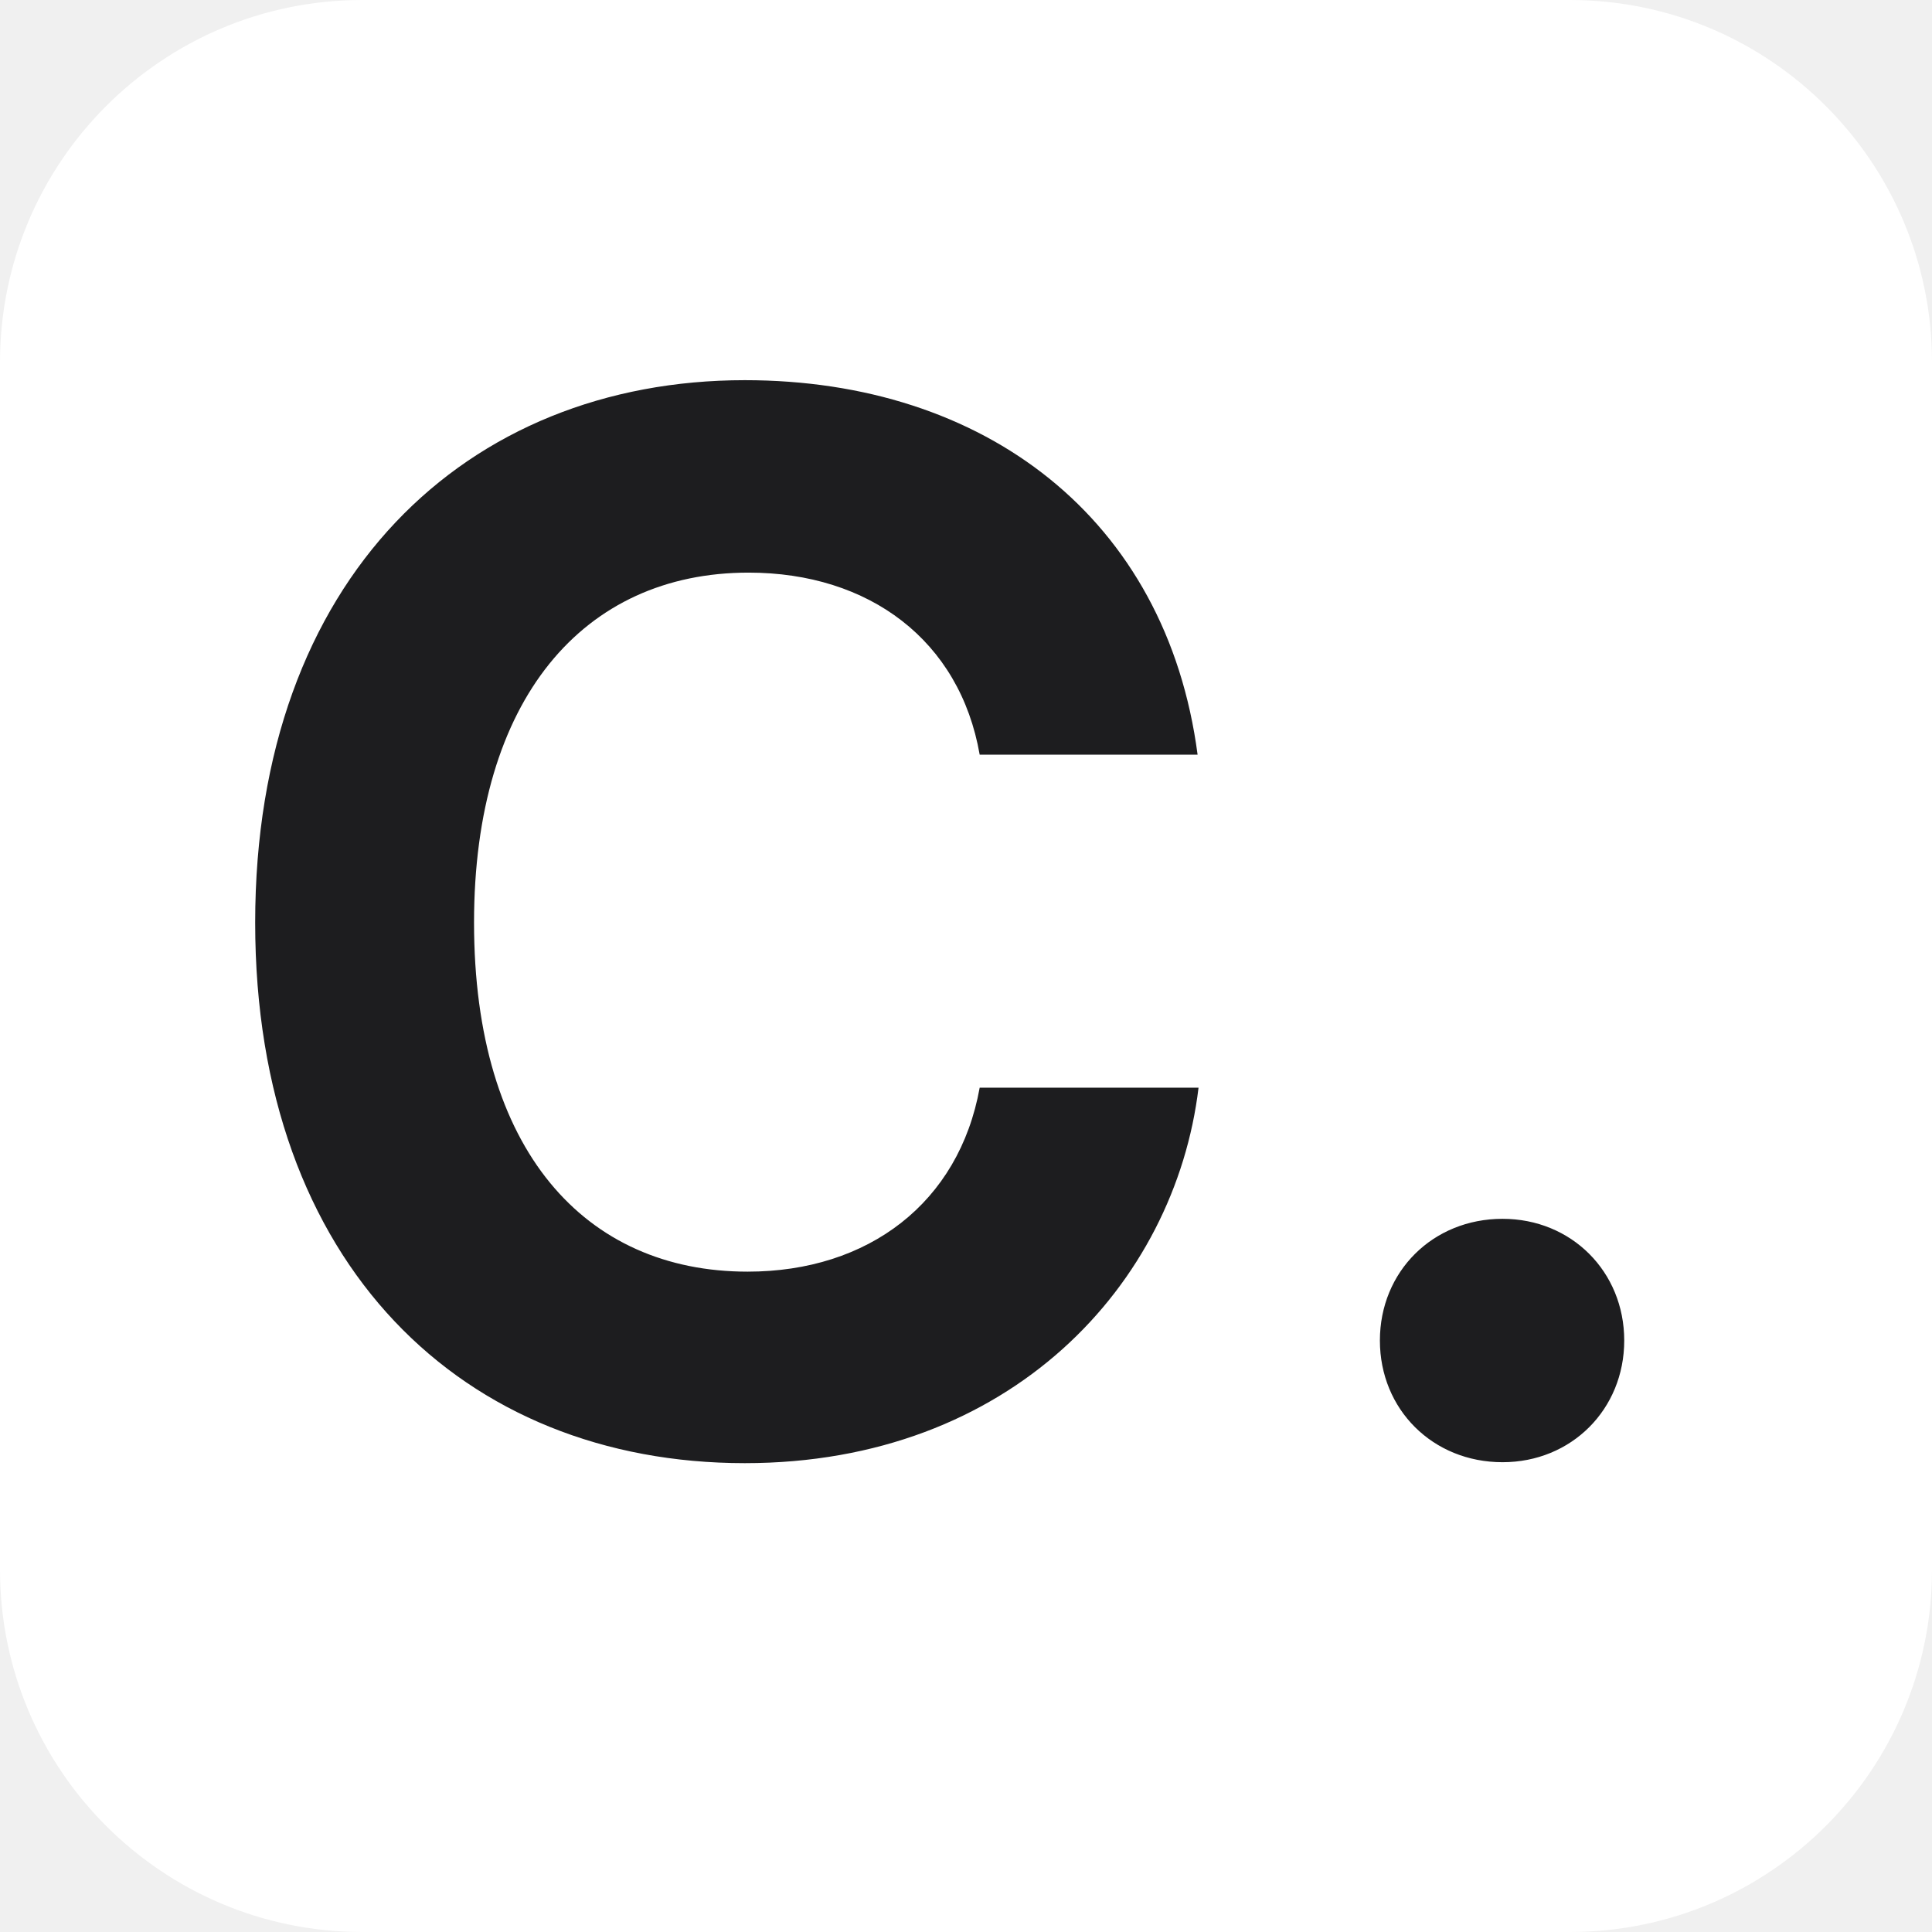
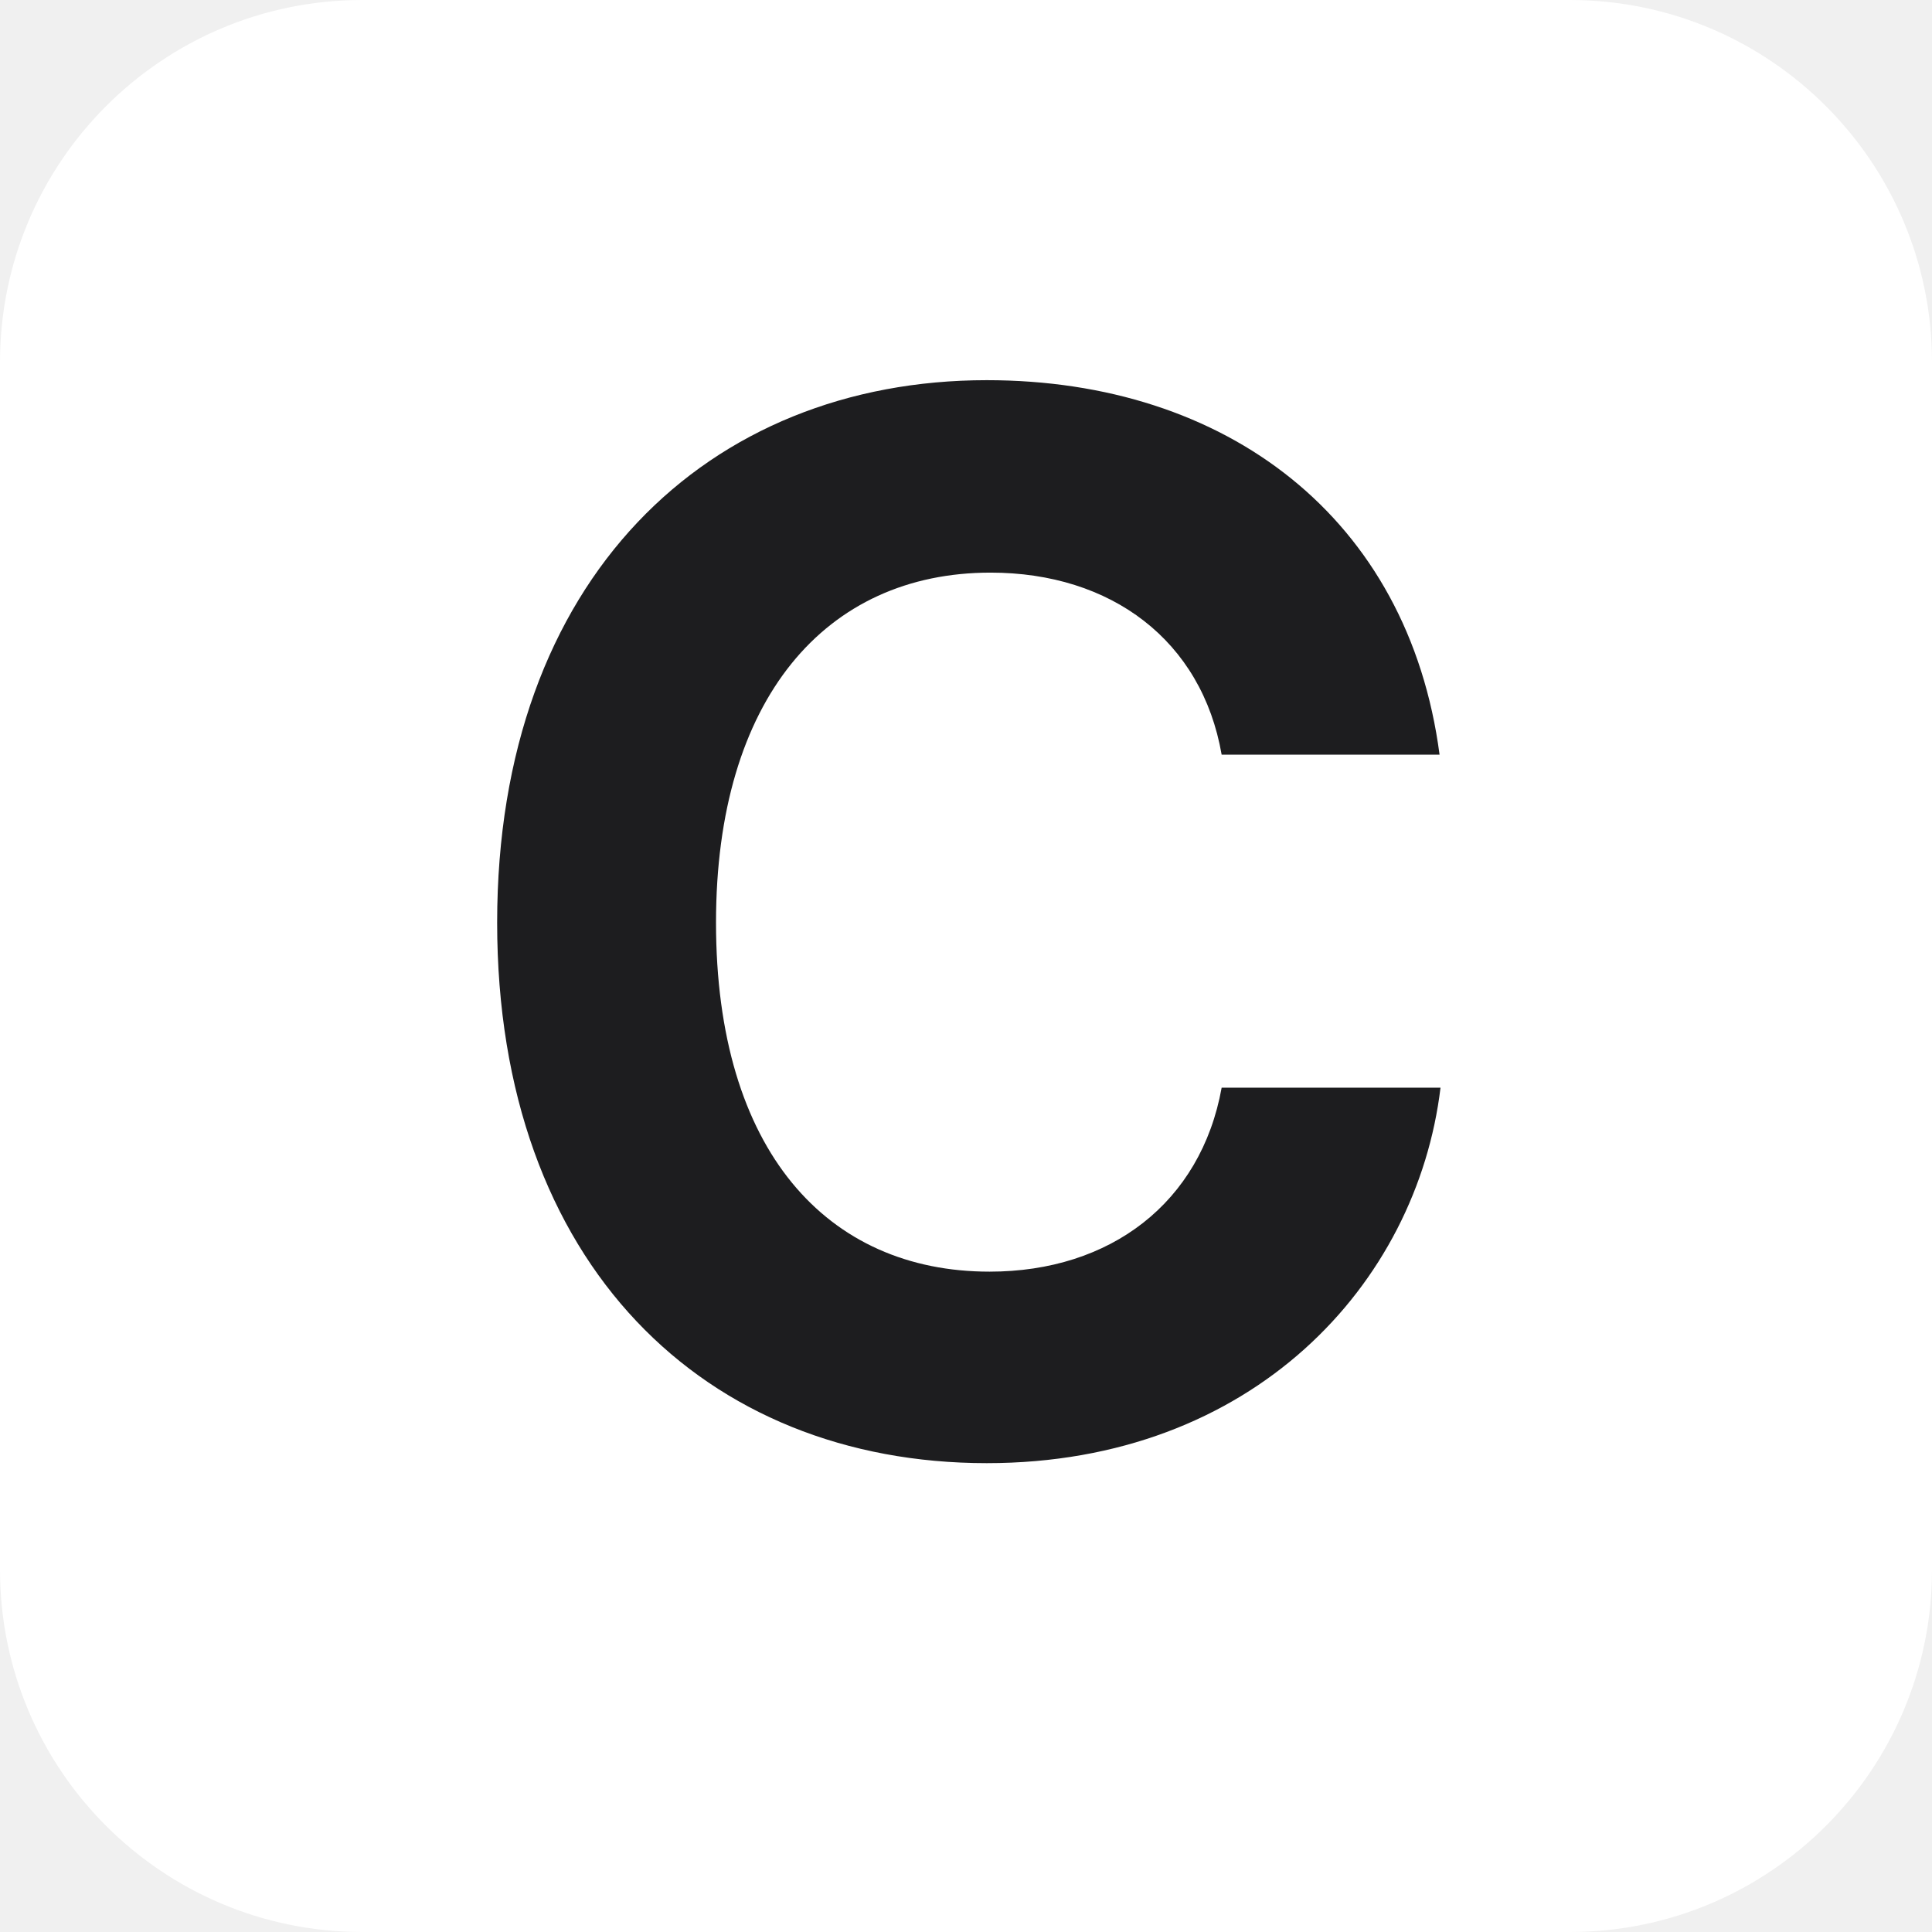
<svg xmlns="http://www.w3.org/2000/svg" viewBox="0 0 32 32">
  <rect width="32" height="32" rx="6" fill="#ffffff" />
-   <text x="16" y="24" text-anchor="middle" font-family="system-ui, -apple-system, sans-serif" font-weight="700" font-size="24" fill="#1d1d1f">C.</text>
+   <text x="16" y="24" text-anchor="middle" font-family="system-ui, -apple-system, sans-serif" font-weight="700" font-size="24" fill="#1d1d1f">C</text>
</svg>
